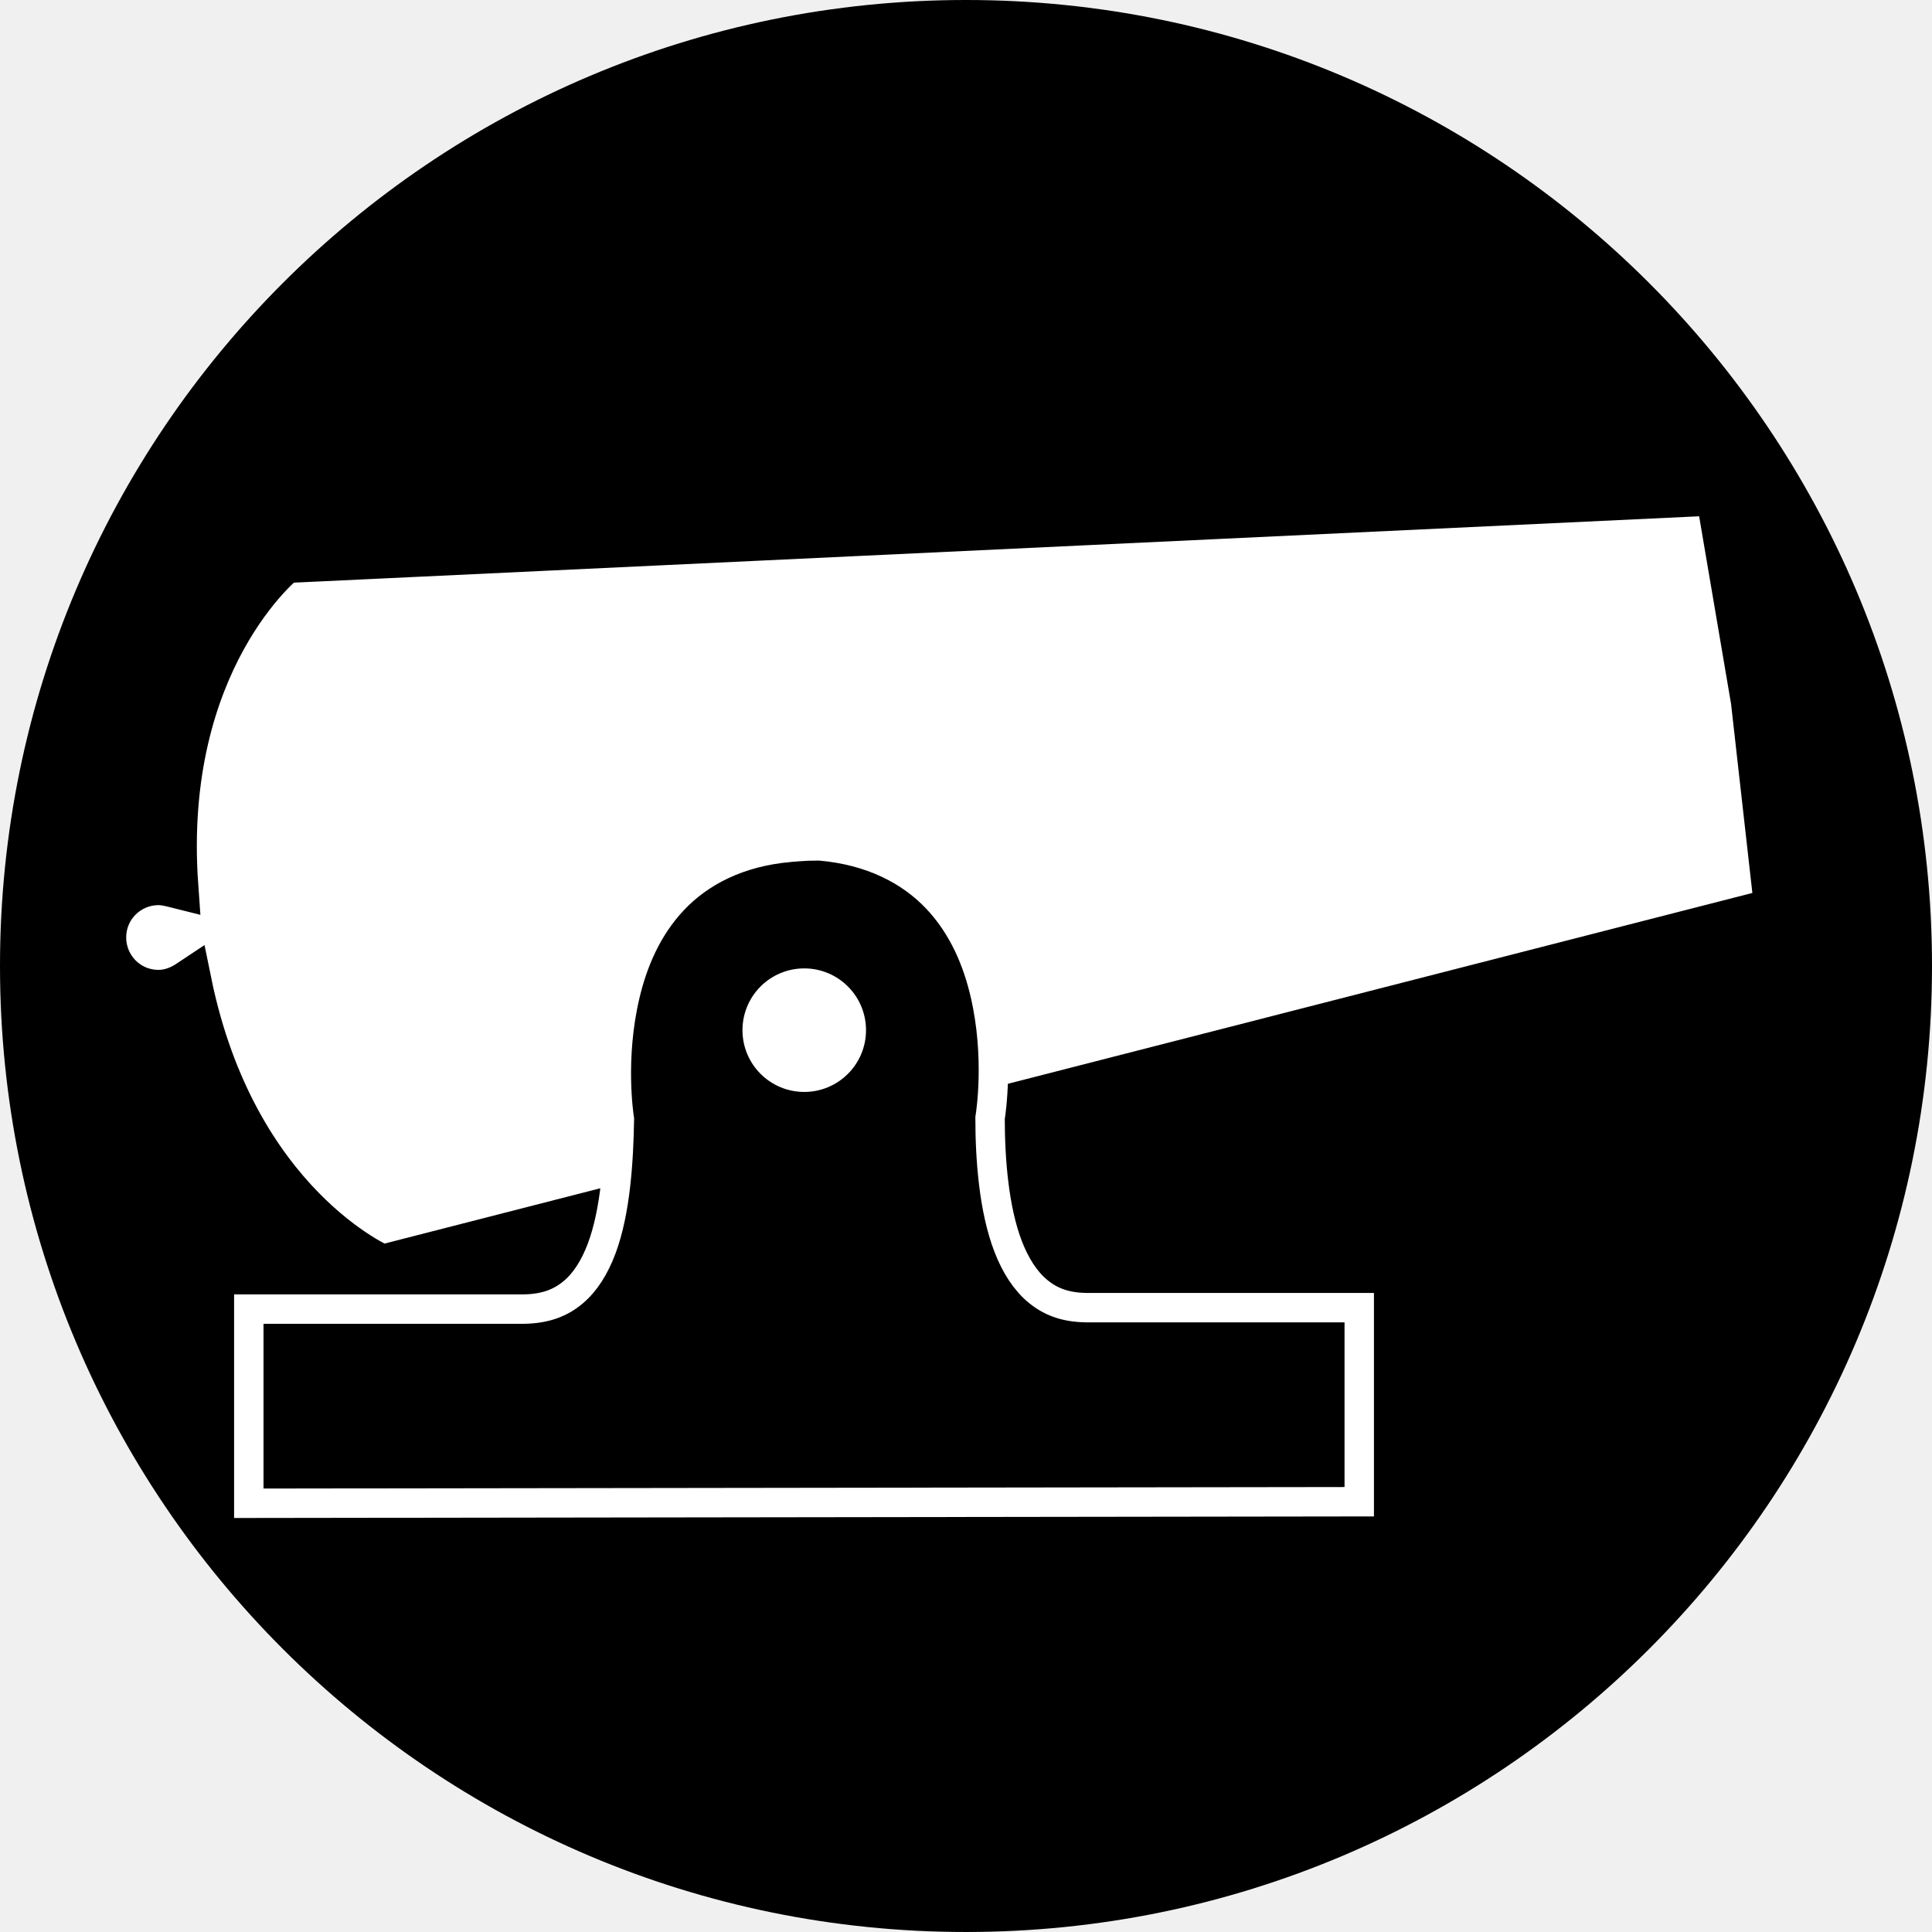
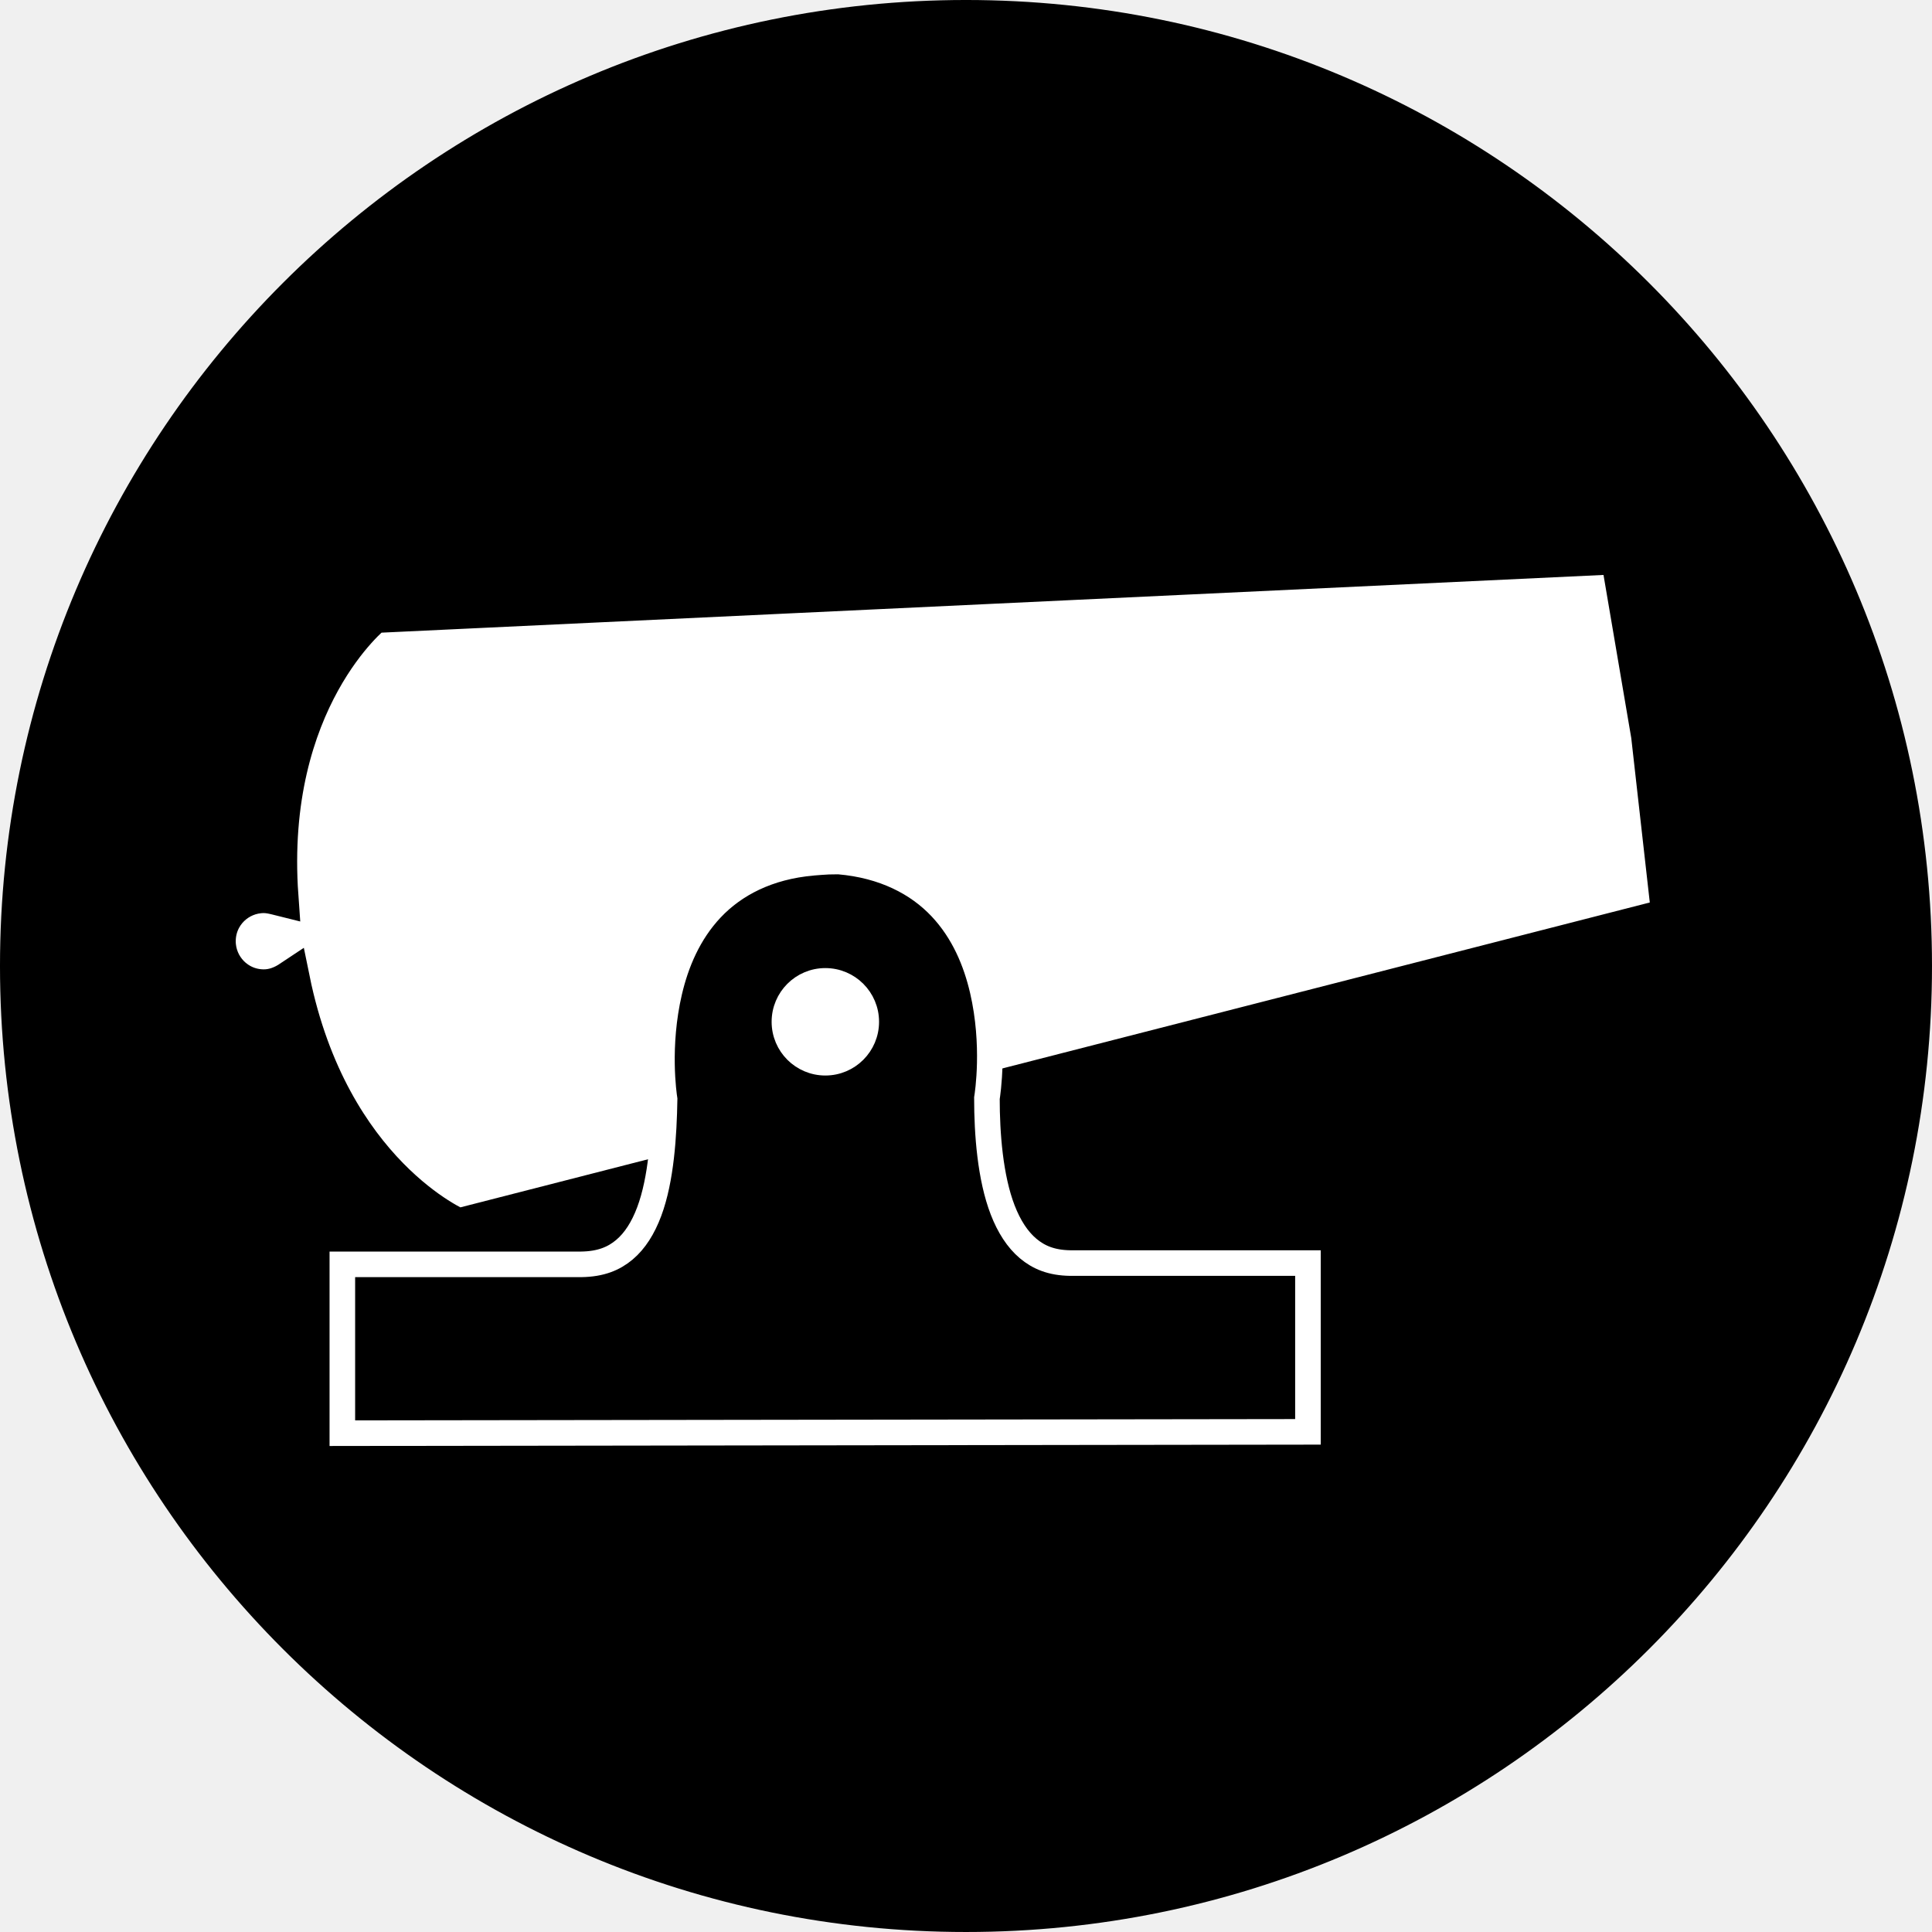
- <svg xmlns="http://www.w3.org/2000/svg" version="1.1" id="Ebene_1" x="0px" y="0px" viewBox="0 0 131.358 131.358" enable-background="new 0 0 590 595" xml:space="preserve" width="3.707cm" height="3.707cm">
+ <svg xmlns="http://www.w3.org/2000/svg" version="1.1" id="Ebene_1" x="0px" y="0px" viewBox="0 0 151.062 151.062" enable-background="new 0 0 590 595" xml:space="preserve" width="4.263cm" height="4.263cm">
  <defs id="defs221" />
-   <g id="black_cannon" transform="translate(-443.45,-17.40626)">
-     <circle r="64.179" cy="83.085" cx="509.129" id="circle4362" style="color:#000000;display:inline;overflow:visible;visibility:visible;opacity:1;fill:#000000;fill-opacity:1;fill-rule:nonzero;stroke:#000000;stroke-width:3;stroke-linecap:round;stroke-linejoin:miter;stroke-miterlimit:10;stroke-dasharray:none;stroke-dashoffset:0;stroke-opacity:1;marker:none;enable-background:accumulate" />
+   <g id="black_cannon" transform="translate(-433.5982,-7.554419)">
+     <circle r="73.806" cy="83.085" cx="509.129" id="circle4362" style="color:#000000;display:inline;overflow:visible;visibility:visible;opacity:1;fill:#000000;fill-opacity:1;fill-rule:nonzero;stroke:#000000;stroke-width:3.45;stroke-linecap:round;stroke-linejoin:miter;stroke-miterlimit:10;stroke-dasharray:none;stroke-dashoffset:0;stroke-opacity:1;marker:none;enable-background:accumulate" />
    <g id="g5060">
      <path style="fill:#ffffff;stroke:#000000;stroke-width:3;stroke-miterlimit:10" id="path59" d="m 562.631,65.048 -2.4,-14.1 -97.4,4.6 c 0,0 -8.5,6.7 -7.4,22.1 -0.4,-0.1 -0.8,-0.2 -1.2,-0.2 -2,0 -3.7,1.6 -3.7,3.7 0,2 1.6,3.7 3.7,3.7 0.8,0 1.5,-0.3 2.1,-0.7 3.1,15.2 13.1,19.4 13.1,19.4 l 94.8,-24.3 -1.6,-14.2 z" stroke-miterlimit="10" />
      <path style="stroke:#000000;stroke-width:3;stroke-miterlimit:10" id="path61" d="m 517.331,107.848 c -7.1,-0.1 -8,-8.7 -8,-14.4 0,0 2.6,-15.9 -10.2,-17 0,0 0,0 -0.1,0 -0.6,0 -1.7,0.1 -1.7,0.1 -12.7,1.1 -10.2,17 -10.2,17 -0.1,5.7 -0.7,14.3 -8,14.4 l -17.2,0 0,10.2 72.5,-0.1 0,-10.2 -17.1,0 z" stroke-miterlimit="10" />
      <path style="color:#000000;font-style:normal;font-variant:normal;font-weight:normal;font-stretch:normal;font-size:medium;line-height:normal;font-family:sans-serif;text-indent:0;text-align:start;text-decoration:none;text-decoration-line:none;text-decoration-style:solid;text-decoration-color:#000000;letter-spacing:normal;word-spacing:normal;text-transform:none;direction:ltr;block-progression:tb;writing-mode:lr-tb;baseline-shift:baseline;text-anchor:start;white-space:normal;clip-rule:nonzero;display:inline;overflow:visible;visibility:visible;opacity:1;isolation:auto;mix-blend-mode:normal;color-interpolation:sRGB;color-interpolation-filters:linearRGB;solid-color:#000000;solid-opacity:1;fill:none;fill-opacity:1;fill-rule:nonzero;stroke:#ffffff;stroke-width:2;stroke-linecap:butt;stroke-linejoin:miter;stroke-miterlimit:10;stroke-dasharray:none;stroke-dashoffset:0;stroke-opacity:1;color-rendering:auto;image-rendering:auto;shape-rendering:auto;text-rendering:auto;enable-background:accumulate" d="m 498.965,74.913 c -0.764,0 -1.823,0.105 -1.83,0.105 -3.489,0.302 -6.121,1.685 -7.914,3.586 -1.793,1.901 -2.757,4.248 -3.279,6.479 -0.998,4.263 -0.433,8.076 -0.379,8.426 -0.05,2.807 -0.255,6.242 -1.203,8.779 -0.475,1.271 -1.117,2.292 -1.943,2.984 -0.826,0.693 -1.842,1.12 -3.373,1.141 l -18.678,0 0,13.201 75.5,-0.104 0,-13.197 -18.58,0 c -1.473,-0.021 -2.471,-0.443 -3.301,-1.141 -0.83,-0.697 -1.491,-1.728 -1.984,-3.002 -0.985,-2.545 -1.236,-5.979 -1.236,-8.748 0.055,-0.344 0.649,-4.165 -0.338,-8.436 -0.516,-2.233 -1.478,-4.582 -3.277,-6.484 -1.799,-1.902 -4.444,-3.282 -7.955,-3.584 l -0.065,-0.006 -0.164,0 z" id="path5004" />
      <circle style="fill:#ffffff;stroke:#ffffff;stroke-miterlimit:10" id="circle63" r="3.7" cy="87.448" cx="498.131" stroke-miterlimit="10" />
    </g>
  </g>
</svg>
